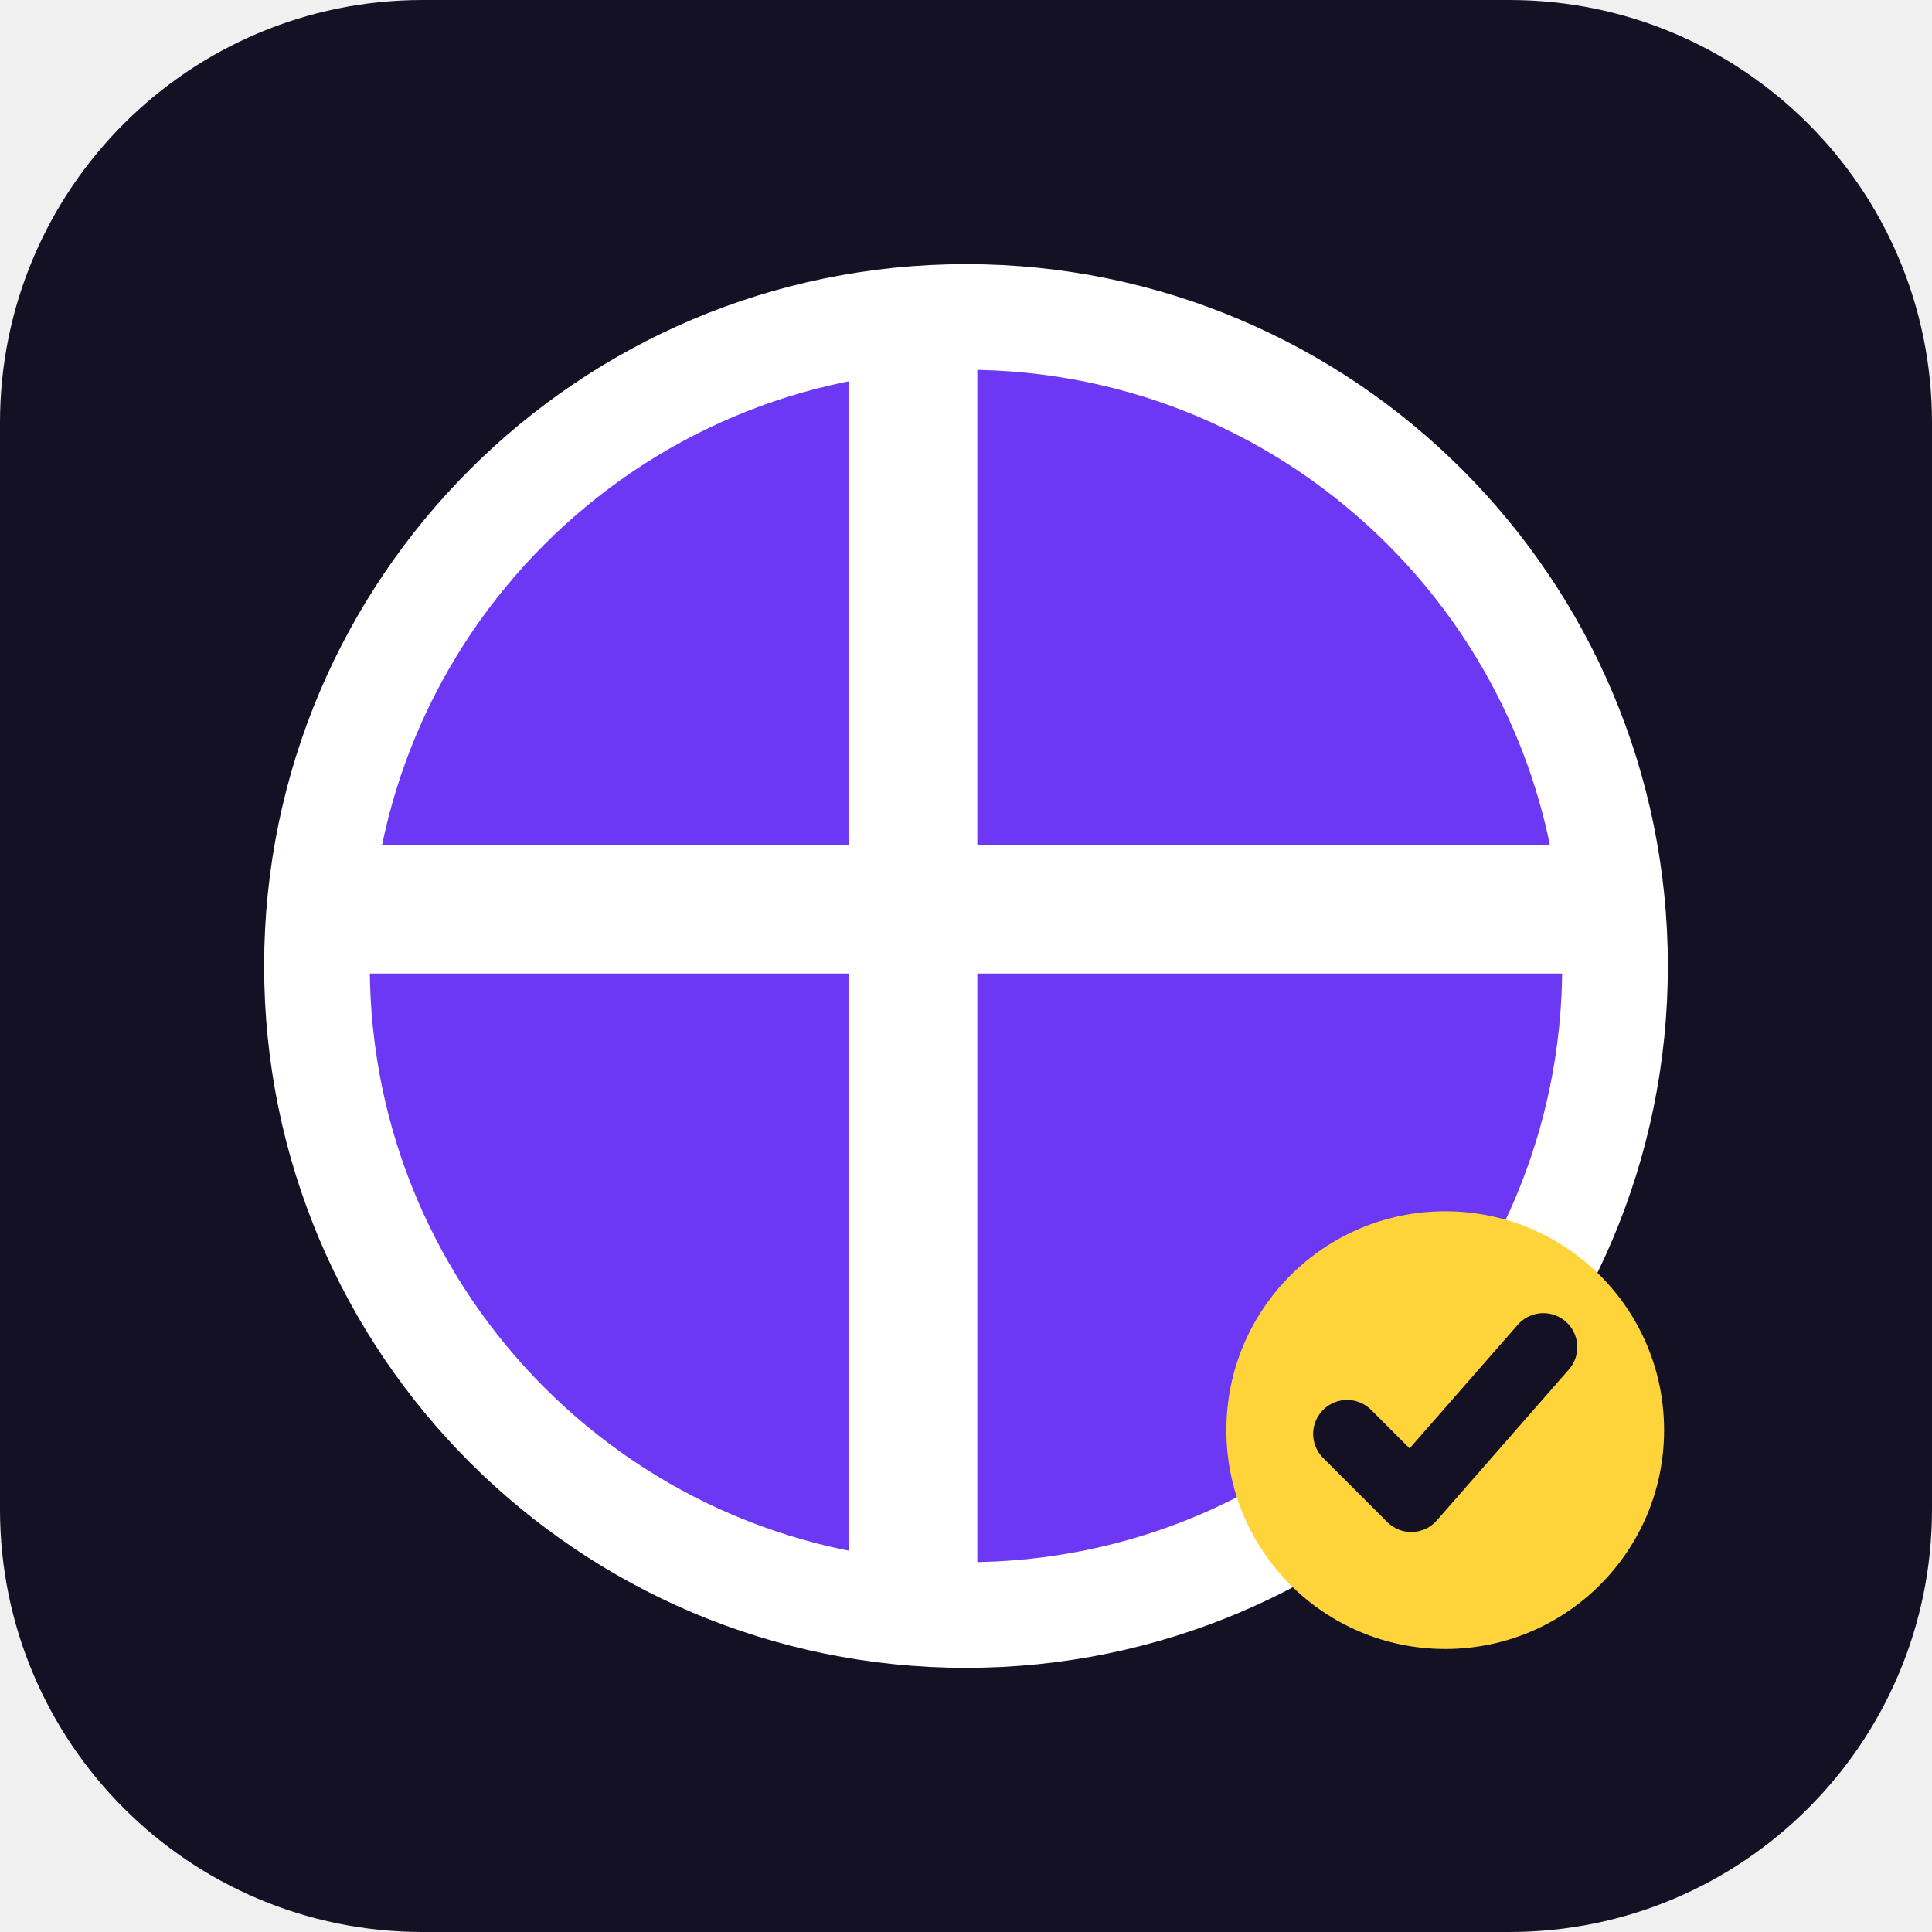
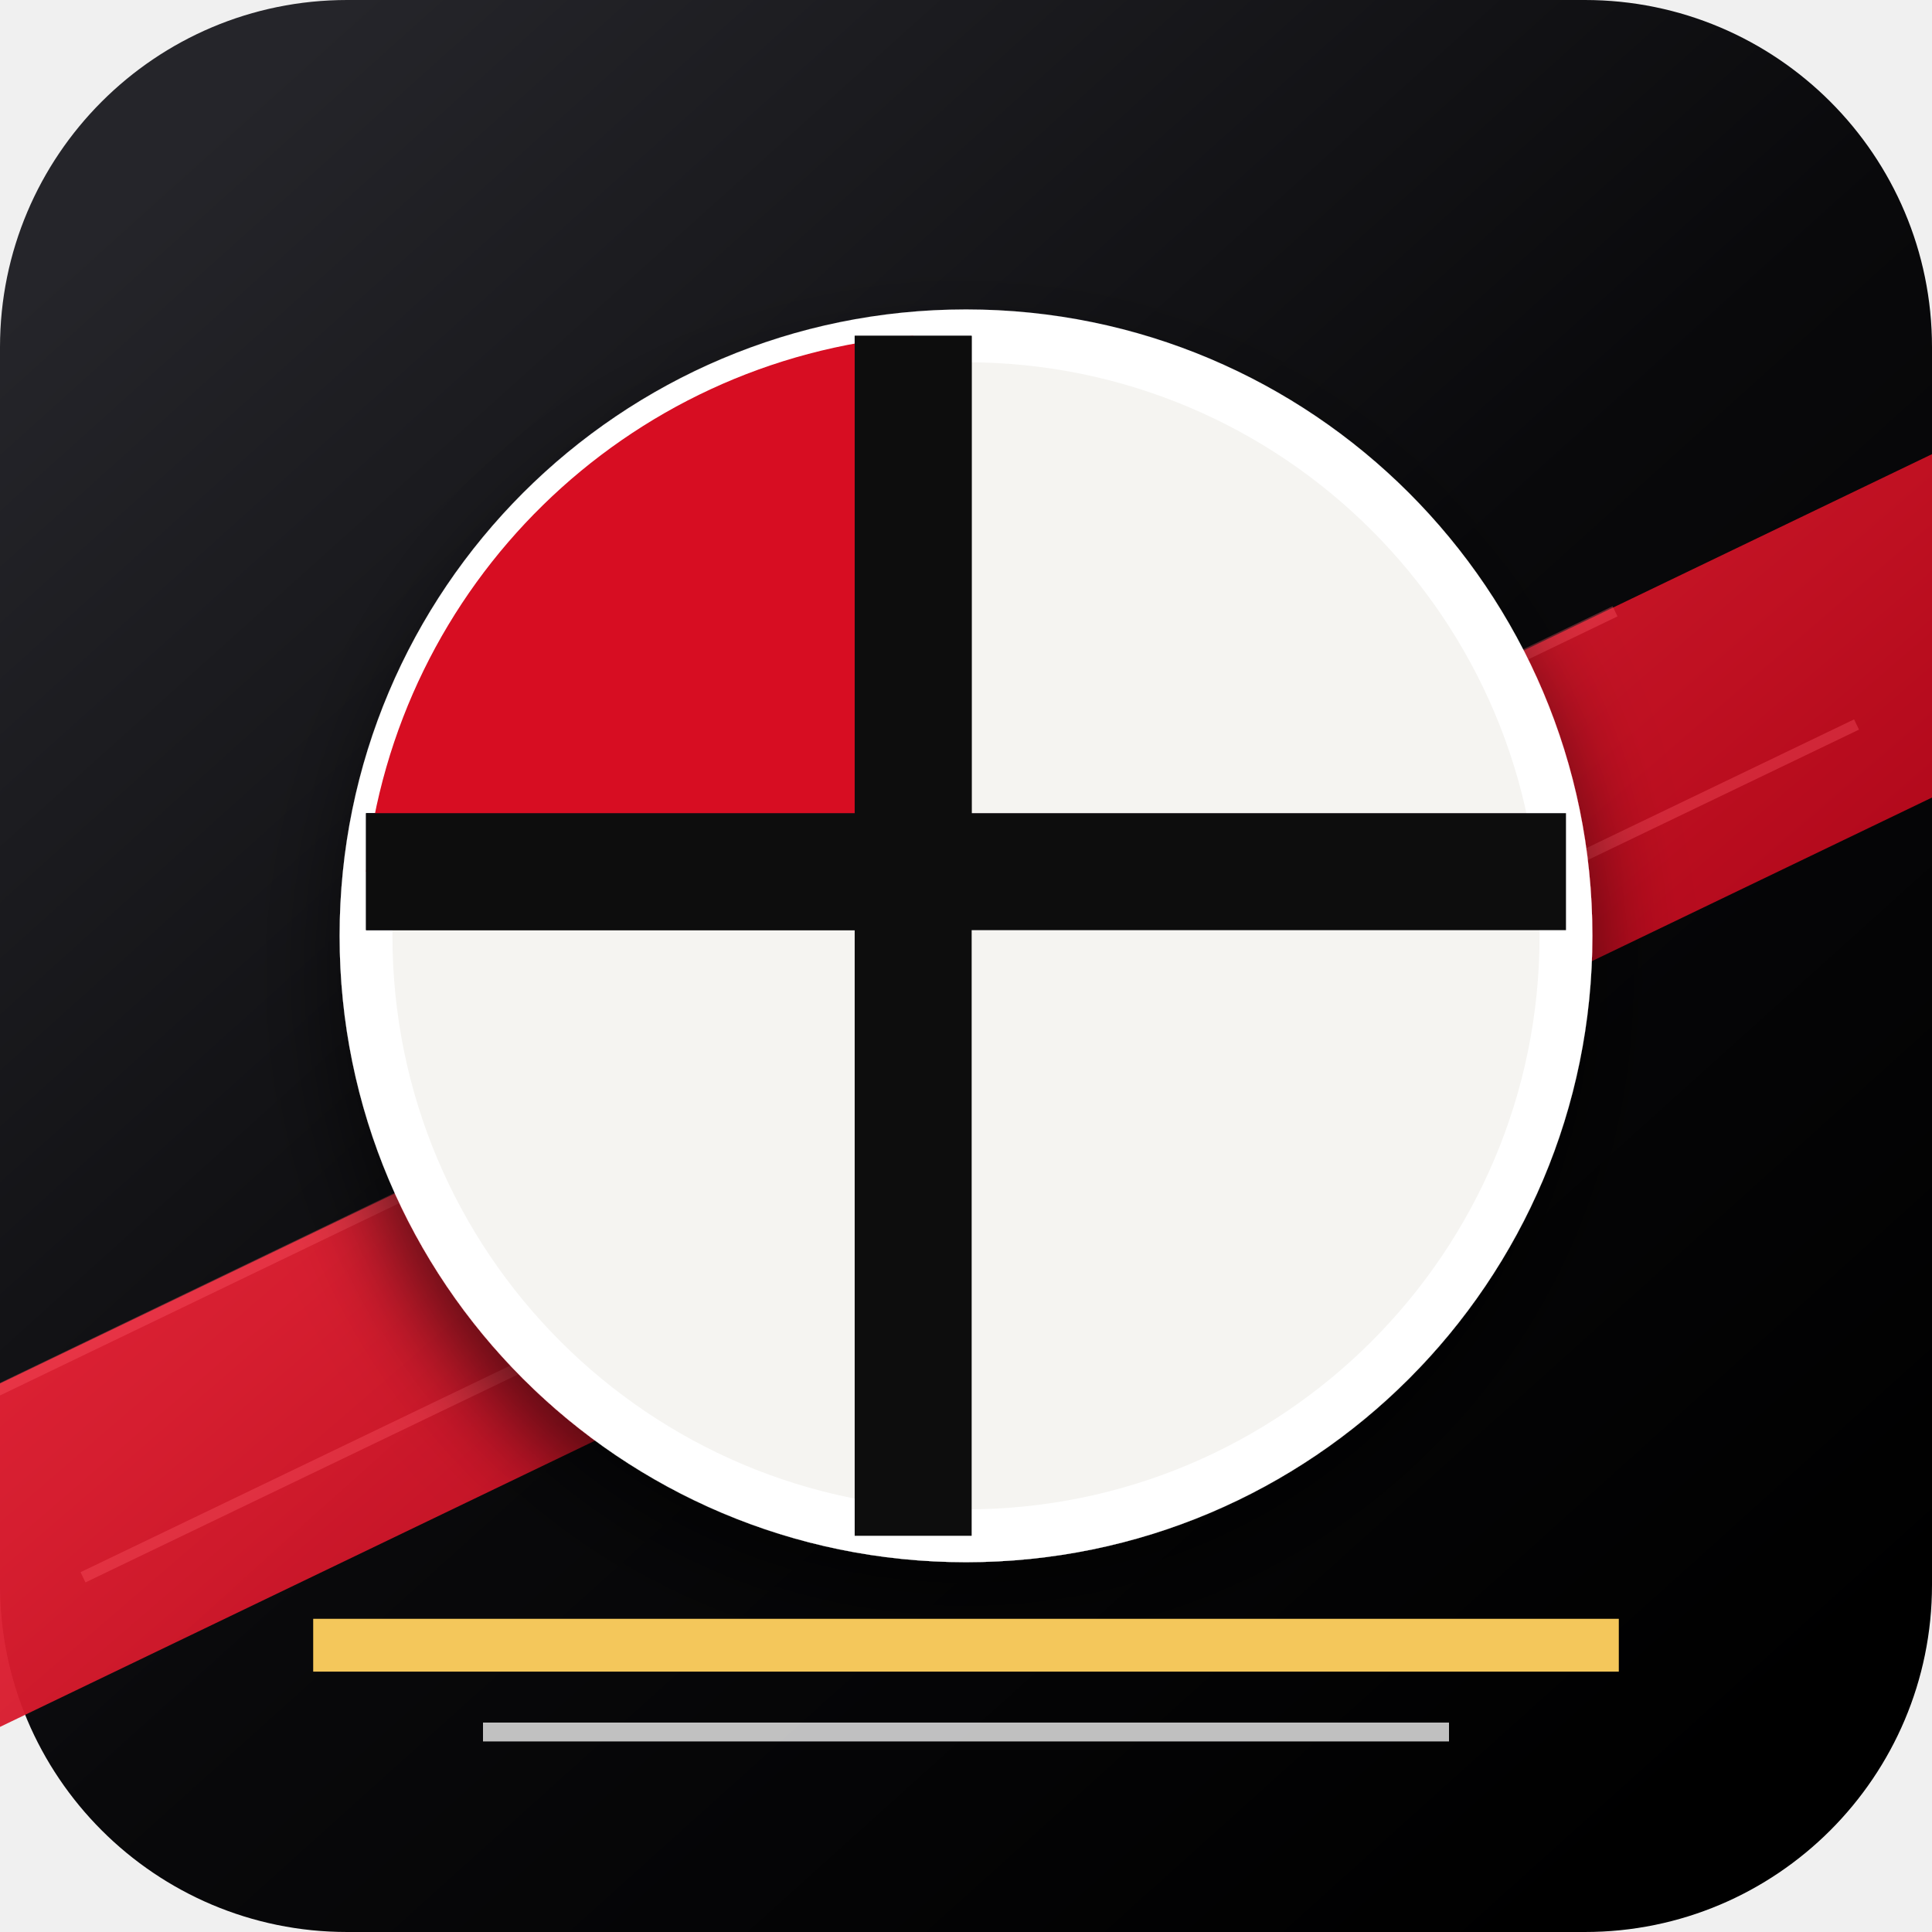
<svg xmlns="http://www.w3.org/2000/svg" viewBox="0 0 512 512">
-   <rect width="512" height="512" rx="112" fill="#151124" />
-   <circle cx="256" cy="256" r="172" fill="#6d38f4" stroke="#fff" stroke-width="28" />
-   <path d="M242 78v356M82 241h348" stroke="#fff" stroke-width="34" />
-   <circle cx="383" cy="379" r="58" fill="#ffd43b" />
-   <path d="m357 380 17 17 35-40" fill="none" stroke="#151124" stroke-width="18" stroke-linecap="round" stroke-linejoin="round" />
+   <defs>
+     <linearGradient id="bg" x1="55" y1="34" x2="452" y2="475" gradientUnits="userSpaceOnUse">
+       <stop stop-color="#25252a" />
+       <stop offset=".52" stop-color="#09090b" />
+       <stop offset="1" stop-color="#000" />
+     </linearGradient>
+     <linearGradient id="red" x1="116" y1="83" x2="415" y2="430" gradientUnits="userSpaceOnUse">
+       <stop stop-color="#ff3043" />
+       <stop offset="1" stop-color="#a90012" />
+     </linearGradient>
+     <filter id="shadow" x="-20%" y="-20%" width="140%" height="140%">
+       <feDropShadow dx="0" dy="12" stdDeviation="12" flood-color="#000" flood-opacity=".6" />
+     </filter>
+   </defs>
+   <rect width="512" height="512" rx="92" fill="url(#bg)" />
+   <path d="M-34 383 546 104v91L-34 474z" fill="url(#red)" opacity=".95" />
+   <path d="m22 418 470-226M-8 372l436-210" stroke="#ff5a68" stroke-width="3" opacity=".35" />
+   <g filter="url(#shadow)">
+     <circle cx="256" cy="248" r="159" fill="#f5f4f1" stroke="#fff" stroke-width="14" />
+     <path d="M242 89v318M97 231h318" stroke="#0b0b0d" stroke-width="31" />
+     <path d="M242 89v142H97A159 159 0 0 1 242 89Z" fill="#d70b20" />
+     <path d="M242 89v142M97 231h145" stroke="#0b0b0d" stroke-width="31" />
+   </g>
+   <path d="M83 436h346" stroke="#f4c75b" stroke-width="14" />
+   <path d="M128 459h256" stroke="#fff" stroke-width="5" opacity=".75" />
</svg>
